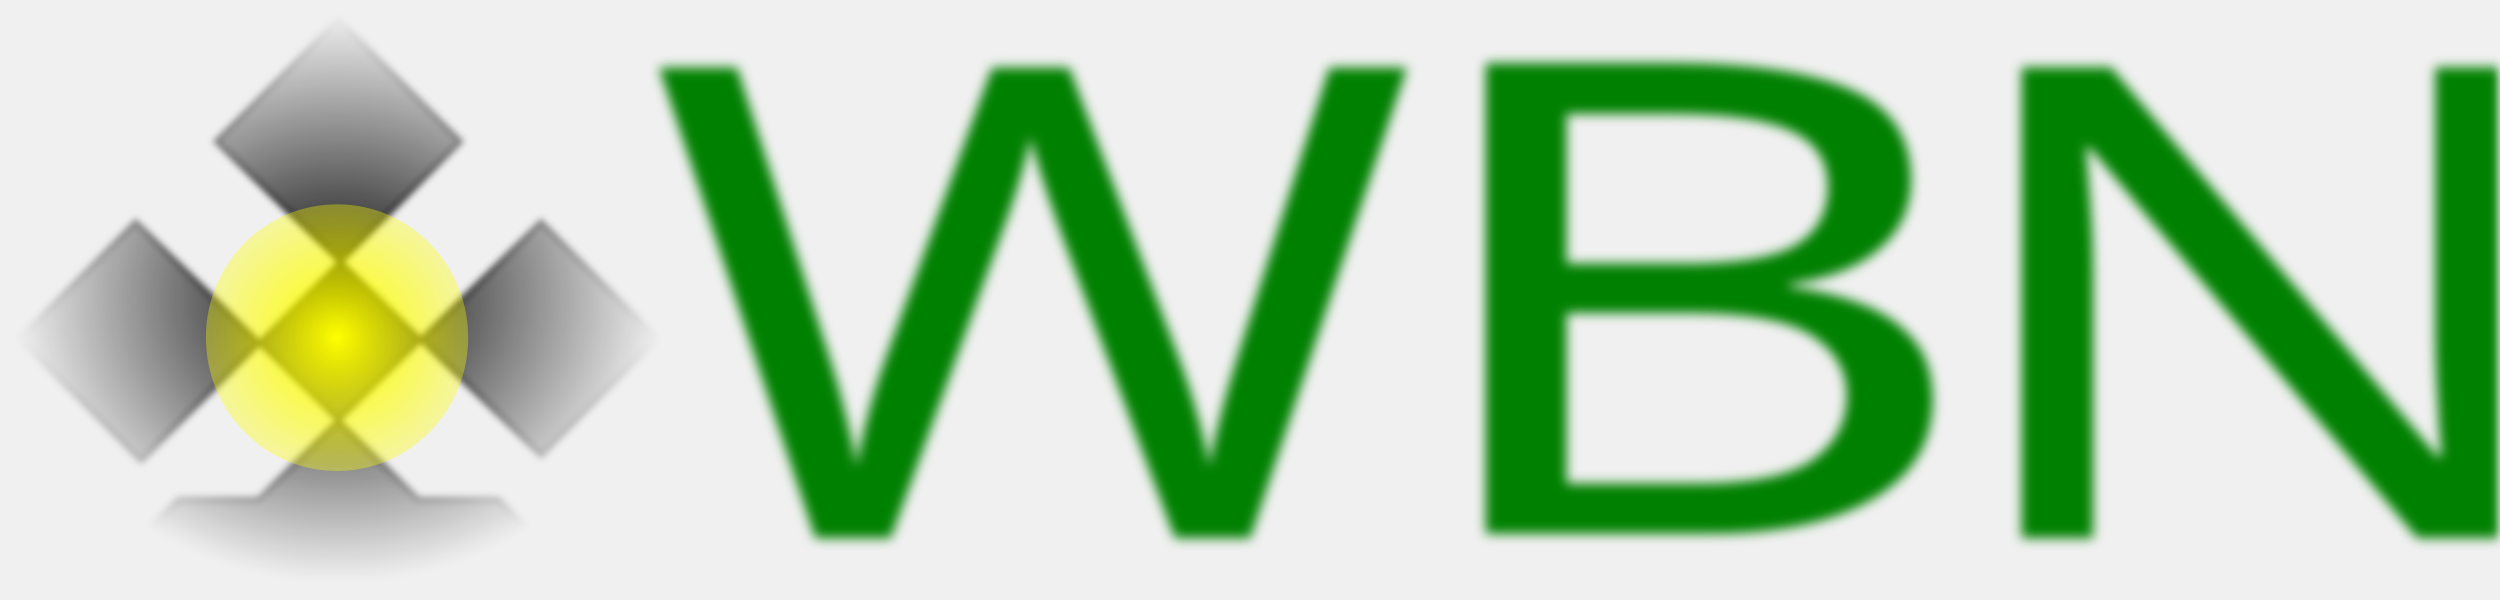
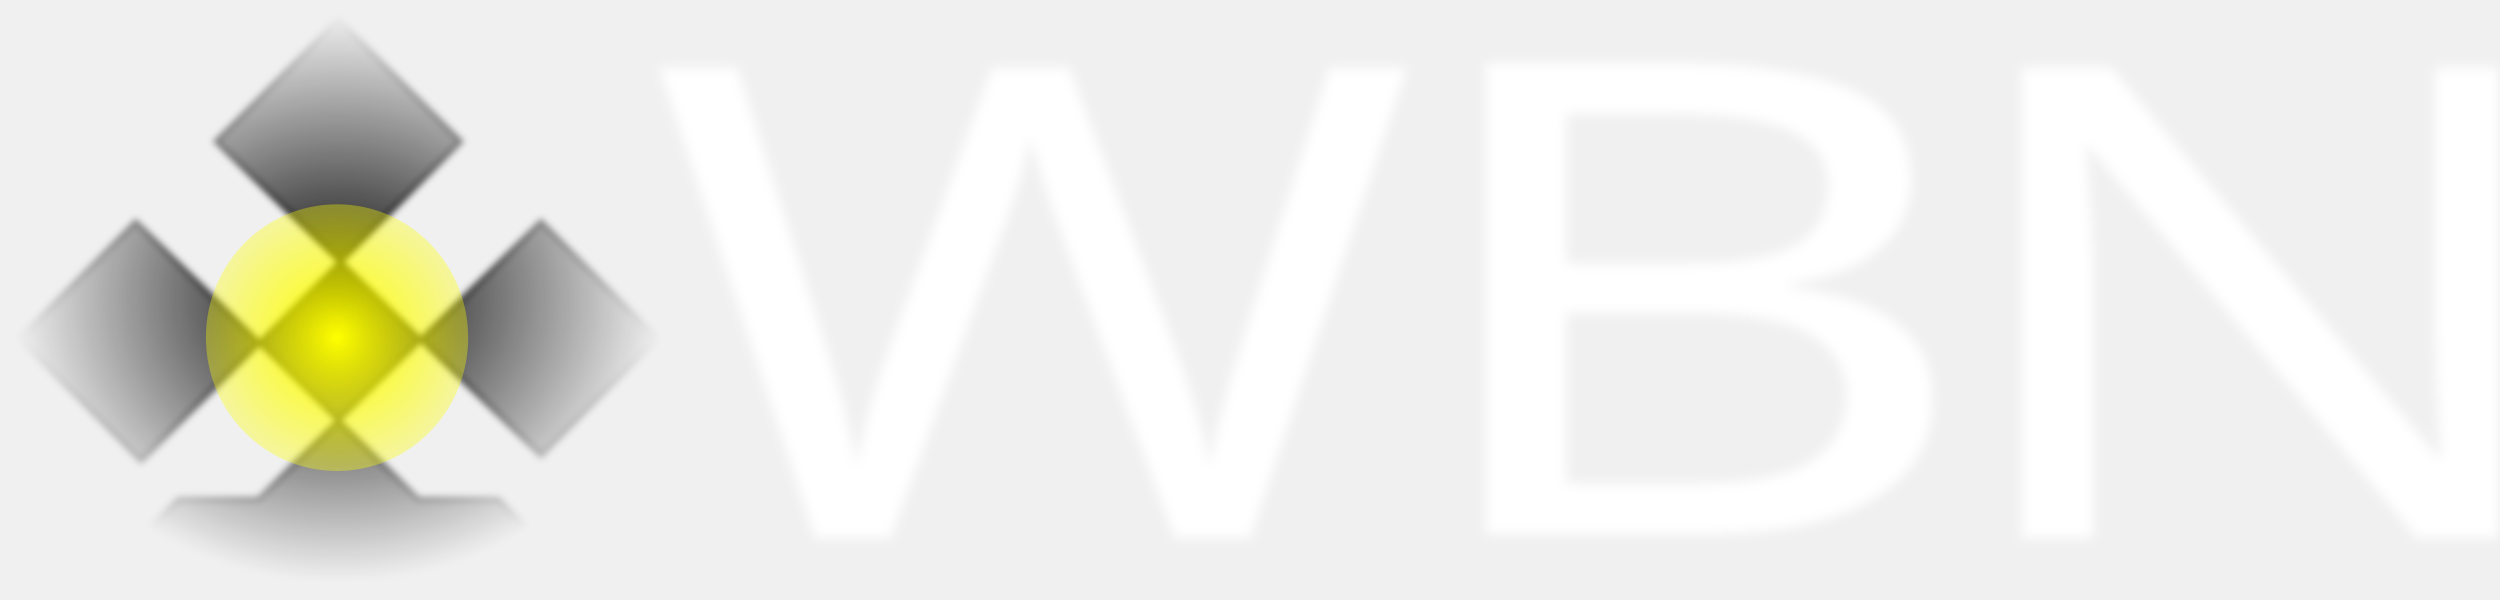
<svg xmlns="http://www.w3.org/2000/svg" width="125" height="30" version="1.1" viewBox="0 0 33.073 7.938">
  <defs>
-     <radialGradient id="radialGradient890" cx="75" cy="324.71" r="60.707" gradientTransform="matrix(1.1997 0 0 1.0495 -14.424 -16.563)" gradientUnits="userSpaceOnUse">
+     <radialGradient id="radialGradient890" cx="75" cy="324.71" r="60.707" gradientTransform="matrix(1.1997,0,0,1.0495,-14.424,-16.563)" gradientUnits="userSpaceOnUse">
      <stop offset="0" />
      <stop stop-opacity="0" offset="1" />
    </radialGradient>
    <radialGradient id="radialGradient936" cx="75.554" cy="324.12" r="72.831" gradientTransform="matrix(1 0 0 .87354 0 40.986)" gradientUnits="userSpaceOnUse">
      <stop offset="0" />
      <stop stop-opacity="0" offset="1" />
    </radialGradient>
    <filter id="filter2474" x="-.011" y="-.013" width="1.022" height="1.026" color-interpolation-filters="sRGB">
      <feGaussianBlur stdDeviation="0.675" />
    </filter>
    <radialGradient id="radialGradient1559" cx="75.25" cy="333.06" r="29.5" gradientTransform="matrix(1.5171 -.0082905 .0084747 1.5508 -41.737 -182.84)" gradientUnits="userSpaceOnUse">
      <stop stop-color="#ff0" offset="0" />
      <stop stop-color="#ff0" stop-opacity="0" offset="1" />
    </radialGradient>
    <filter id="filter2466" x="-.008" y="-.029" width="1.015" height="1.059" color-interpolation-filters="sRGB">
      <feGaussianBlur stdDeviation="0.346" />
    </filter>
  </defs>
-   <g transform="translate(0 -289.06)">
-     <g transform="matrix(.058809 0 0 .058809 .032575 273.94)">
-       <path d="m21.567 387.31 17.996-17.996h17.996l63.585-62.385 26.394 26.394-26.394 26.394-73.183-70.783 27.593-27.593 27.593 27.593-71.983 71.983-27.593-27.593 26.394-26.394 63.585 62.385h17.996l17.996 17.996" fill="url(#radialGradient890)" filter="url(#filter2474)" stroke="url(#radialGradient936)" stroke-width="1.2px" />
-       <text x="21" y="339.312" fill="#000000" font-family="'Ubuntu Condensed'" font-size="40px" letter-spacing="0px" word-spacing="0px" style="line-height:1.25" xml:space="preserve">
-         <tspan x="21" y="376.612" />
-       </text>
-       <ellipse cx="75.25" cy="333.06" rx="29.5" ry="30" fill="url(#radialGradient1559)" />
-     </g>
-     <text x="-5.704" y="290.384" fill="#000000" font-family="'Ubuntu Condensed'" font-size="10.583px" letter-spacing="0px" stroke-width=".265" word-spacing="0px" style="line-height:1.25" xml:space="preserve">
-       <tspan x="-5.704" y="300.253" stroke-width=".265" />
+   <g transform="matrix(.058809 0 0 .058809 .032575 -15.12)">
+     <path d="m21.567 387.31 17.996-17.996h17.996l63.585-62.385 26.394 26.394-26.394 26.394-73.183-70.783 27.593-27.593 27.593 27.593-71.983 71.983-27.593-27.593 26.394-26.394 63.585 62.385h17.996l17.996 17.996" fill="url(#radialGradient890)" filter="url(#filter2474)" stroke="url(#radialGradient936)" stroke-width="1.2px" />
+     <text x="21" y="339.312" fill="#000000" font-family="'Ubuntu Condensed'" font-size="40px" letter-spacing="0px" word-spacing="0px" style="line-height:1.25" xml:space="preserve">
+       <tspan x="21" y="376.612" />
    </text>
-     <g transform="matrix(.21801 0 0 .21801 5.7909 208.65)" fill="#008000" filter="url(#filter2466)" font-family="sans-serif" letter-spacing="0px" stroke-width="1.002" word-spacing="0px">
-       <text transform="scale(1.1197 .8931)" x="11.464" y="449.55" font-size="44.788px" style="line-height:1.25" xml:space="preserve">
-         <tspan x="11.464" y="449.55" fill="#008000" font-family="Ubuntu" stroke-width="1.002">W</tspan>
-       </text>
-       <text transform="scale(1.1654 .85808)" x="50.055" y="467.585" font-size="46.616px" style="line-height:1.25" xml:space="preserve">
-         <tspan x="50.055" y="467.585" fill="#008000" font-family="Ubuntu" stroke-width="1.002">B</tspan>
-       </text>
-       <text transform="scale(1.141 .87646)" x="79.815" y="458.089" font-size="45.638px" style="line-height:1.25" xml:space="preserve">
-         <tspan x="79.815" y="458.089" fill="#008000" font-family="Ubuntu" stroke-width="1.002">N</tspan>
-       </text>
-     </g>
+     <ellipse cx="75.25" cy="333.06" rx="29.5" ry="30" fill="url(#radialGradient1559)" />
+   </g>
+   <text x="-5.704" y="1.324" fill="#000000" font-family="'Ubuntu Condensed'" font-size="10.583px" letter-spacing="0px" stroke-width=".265" word-spacing="0px" style="line-height:1.25" xml:space="preserve">
+     <tspan x="-5.704" y="11.193" stroke-width=".265" />
+   </text>
+   <g transform="matrix(.21801 0 0 .21801 5.7909 -80.41)" fill="#fff" filter="url(#filter2466)" font-family="sans-serif" letter-spacing="0px" stroke-width="1.002" word-spacing="0px">
+     <text transform="scale(1.1197 .8931)" x="11.464" y="449.55" font-size="44.788px" style="line-height:1.25" xml:space="preserve">
+       <tspan x="11.464" y="449.55" fill="#ffffff" font-family="Ubuntu" stroke-width="1.002">W</tspan>
+     </text>
+     <text transform="scale(1.1654 .85808)" x="50.055" y="467.585" font-size="46.616px" style="line-height:1.25" xml:space="preserve">
+       <tspan x="50.055" y="467.585" fill="#ffffff" font-family="Ubuntu" stroke-width="1.002">B</tspan>
+     </text>
+     <text transform="scale(1.141 .87646)" x="79.815" y="458.089" font-size="45.638px" style="line-height:1.25" xml:space="preserve">
+       <tspan x="79.815" y="458.089" fill="#ffffff" font-family="Ubuntu" stroke-width="1.002">N</tspan>
+     </text>
  </g>
</svg>
